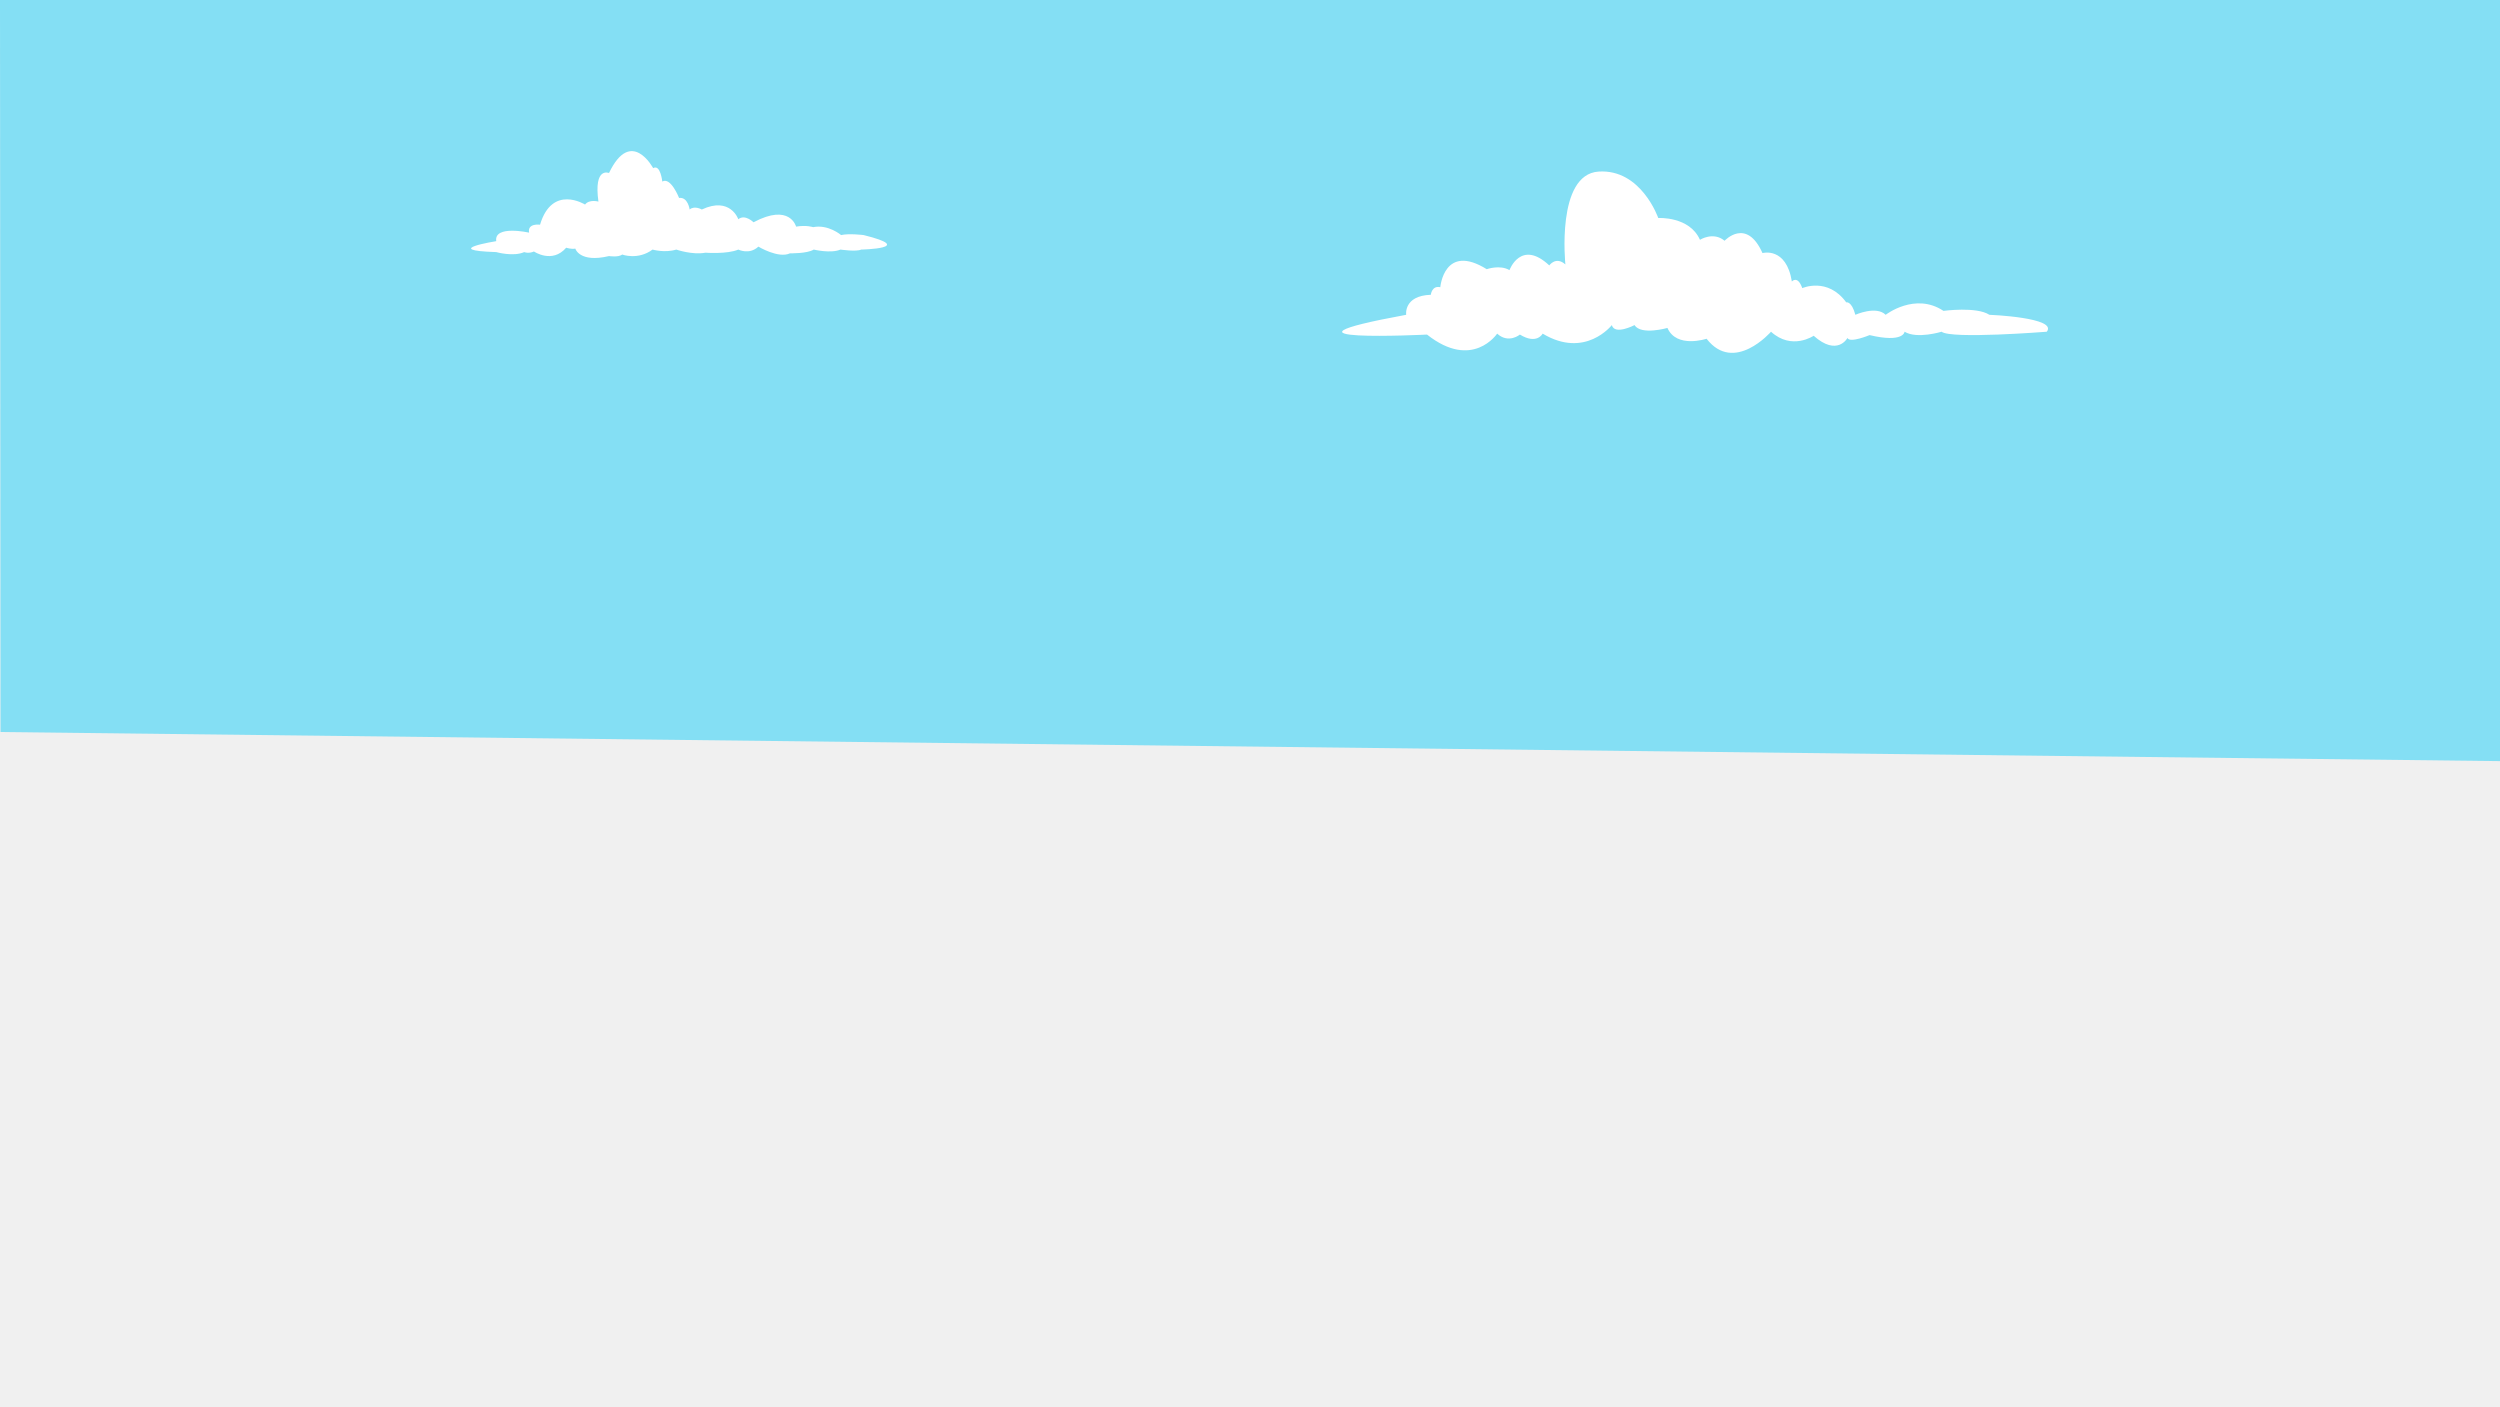
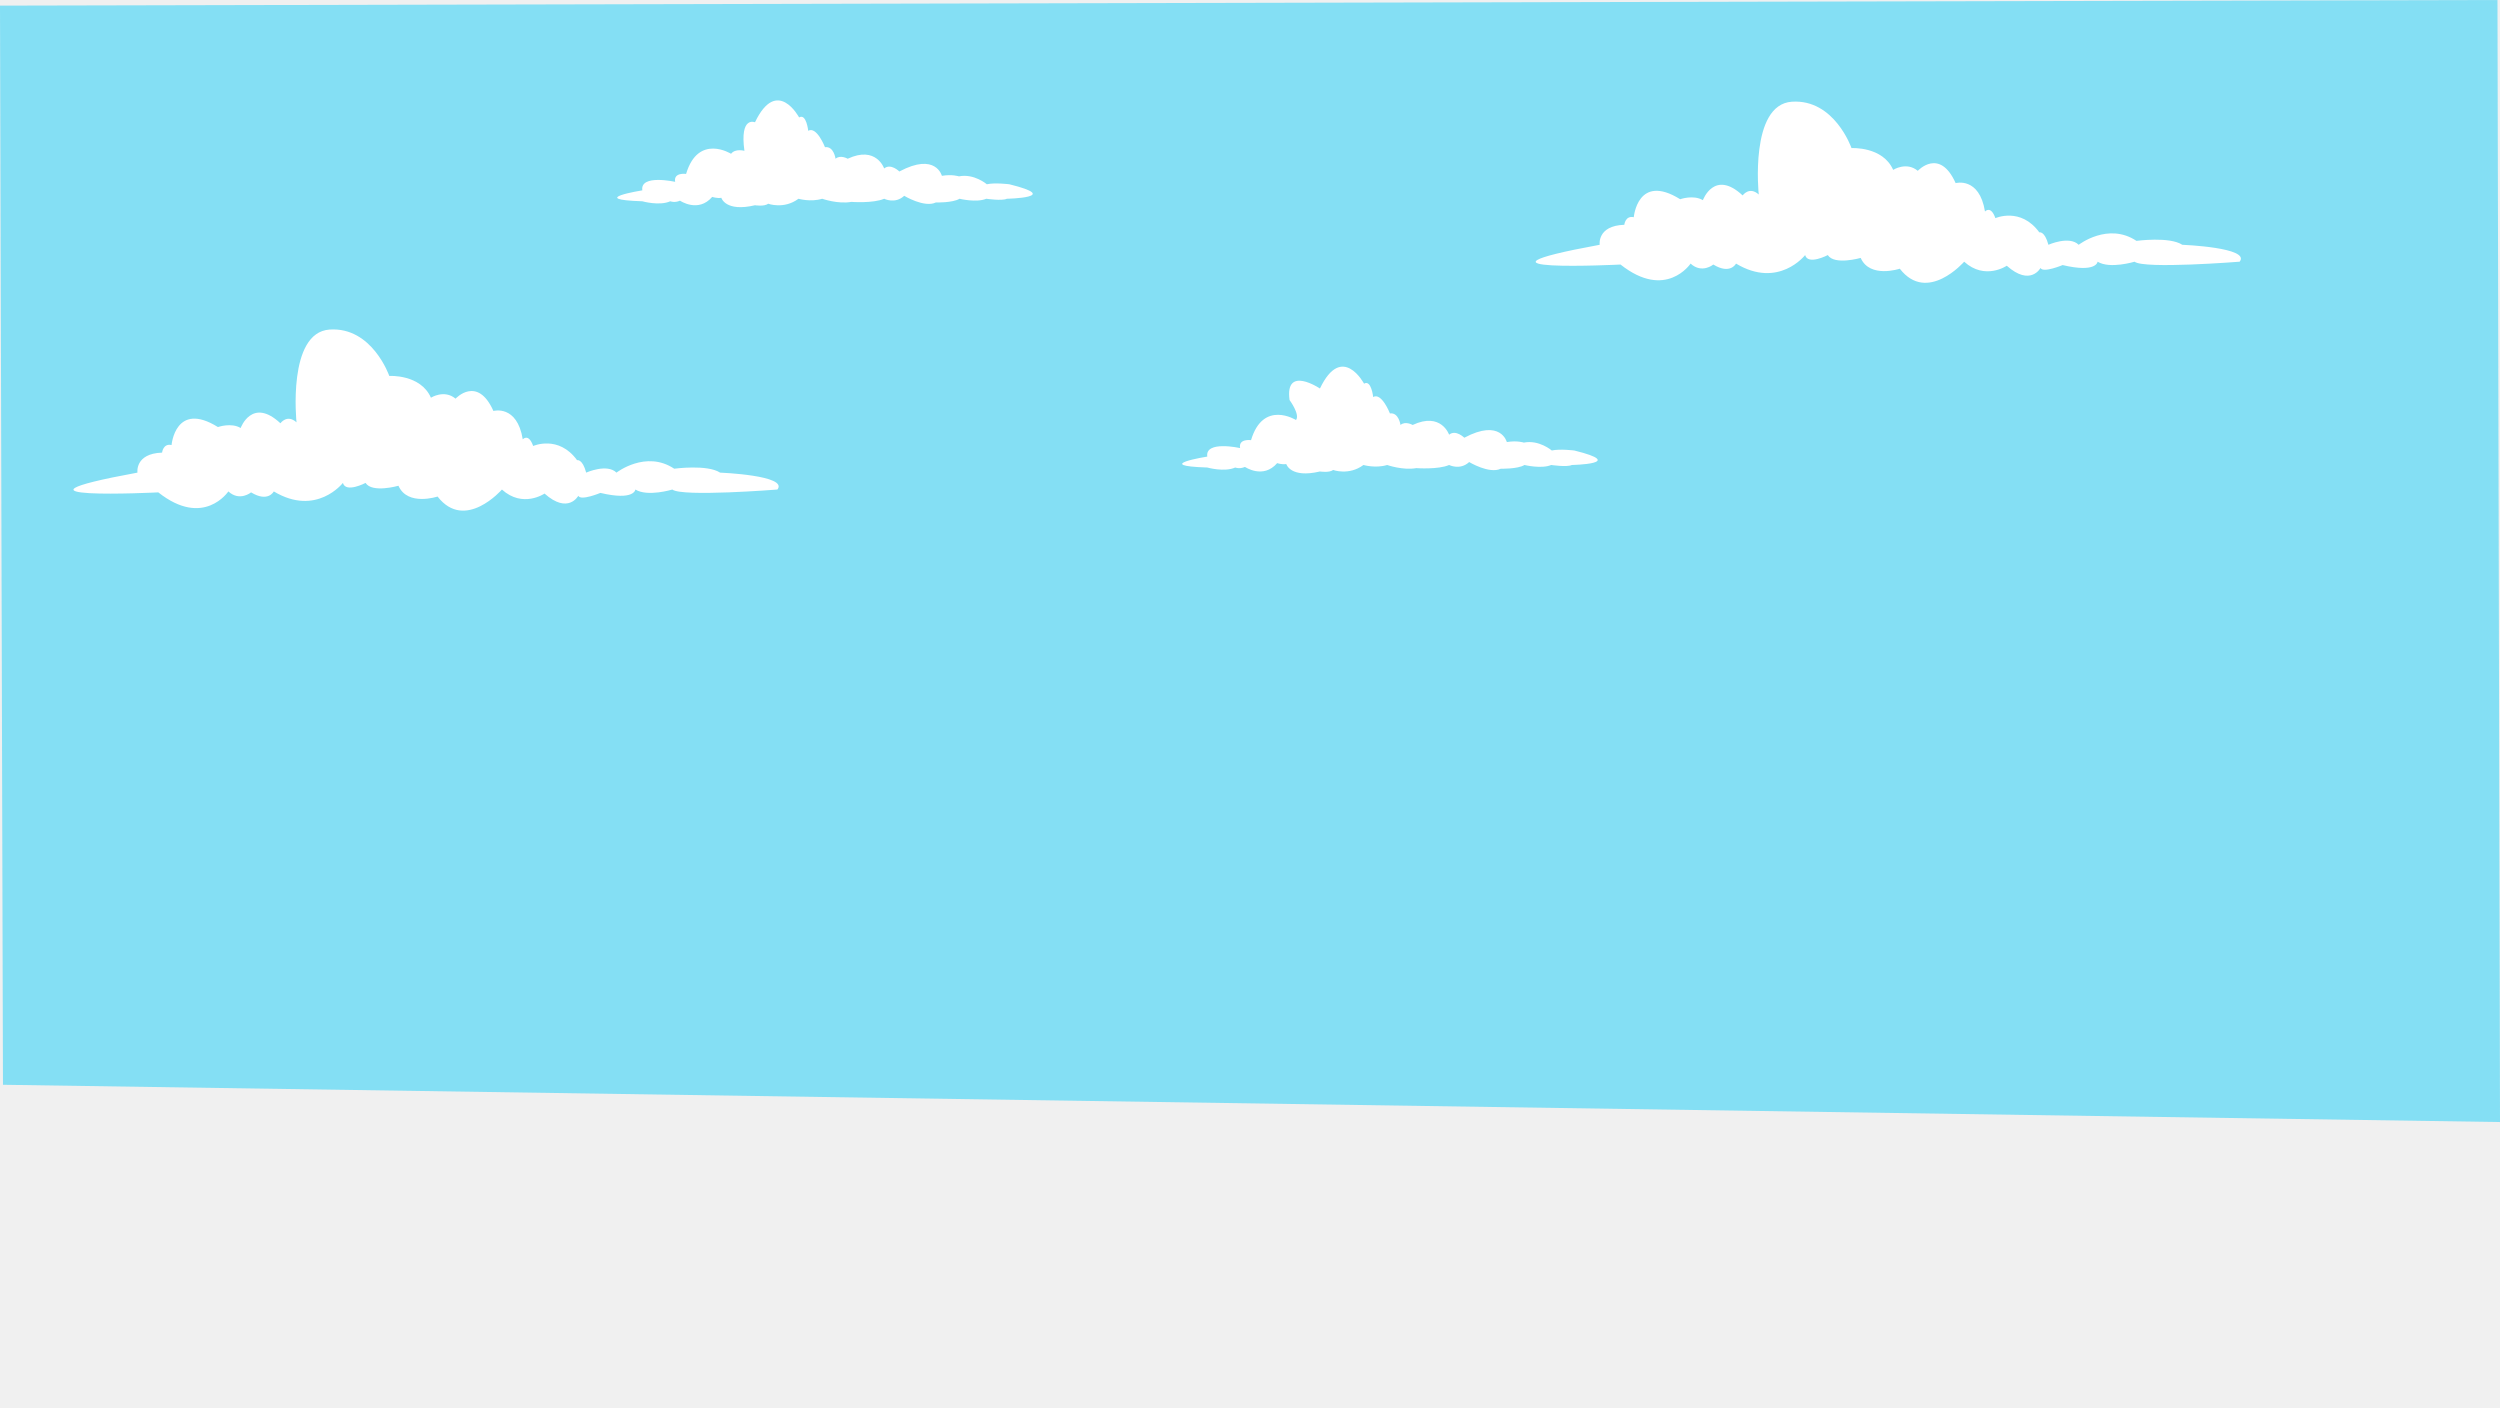
- <svg xmlns="http://www.w3.org/2000/svg" version="1.1" x="0px" y="0px" width="2560px" height="1440px" viewBox="0 0 2560 1440" style="overflow:visible;enable-background:new 0 0 2560 1440;" xml:space="preserve">
+ <svg xmlns="http://www.w3.org/2000/svg" version="1.1" x="0px" y="0px" width="2562.59px" height="1442.89px" viewBox="0 0 2562.59 1442.89" style="overflow:visible;enable-background:new 0 0 2562.59 1442.89;" xml:space="preserve">
  <style type="text/css">
	.st0{fill:#84DFF4;}
	.st1{fill:#FFFFFF;}
</style>
  <defs>
</defs>
-   <polygon class="st0" points="0,0 2560,0 2560,779.39 0.55,749.59 " />
-   <path class="st1" d="M2095.89,339.69c0,0-98.01,7.76-107.71,0c0,0-25.29,7.76-37.87,0c0,0-0.94,11.75-35.87,3.45  c0,0-20.07,8.42-22.65,2.97c0,0-10.34,19.3-34.6-2.29c0,0-22.32,15.28-43.67-4.13c0,0-37.84,43.47-65.98,7.18  c0,0-30.69,10.29-40.09-11.06c0,0-26.98,7.76-33.71-2.91c0,0-20.32,10.67-23.23,0c0,0-27.17,34.93-70.84,8.73  c0,0-5.82,11.64-23.29,0.97c0,0-11.64,9.7-23.29-0.97c0,0-25.23,37.84-71.81,0.97c0,0-180.49,8.98-21.35-20.25  c0,0-2.91-19.53,25.23-20.5c0,0,0.97-9.7,9.7-7.76c0,0,3.88-45.61,47.55-18.44c0,0,13.59-4.85,23.29,0.97  c0,0,11.64-32.02,40.76-4.85c0,0,6.79-9.7,16.5-0.97c0,0-9.7-92.18,33.96-95.1c43.67-2.91,61.13,47.55,61.13,47.55  s32.02-1.94,42.7,22.32c0,0,13.6-8.73,25.23,0.97c0,0,22.31-24.26,38.81,12.61c0,0,24.26-6.82,30.08,29.1c0,0,5.82-6.78,10.67,6.8  c0,0,25.95-11.64,45,14.56c0,0,5.46-1.69,9.34,12.74c0,0,21.35-9.58,31.05,0c0,0,30.08-23.41,59.19-4.01c0,0,33.86-4.6,47.01,4.01  C2037.13,322.34,2107.54,325.13,2095.89,339.69z" />
-   <path class="st1" d="M508.15,246.94c0,0-57.92,9.34,0,11.21c0,0,17.44,4.98,28.65,0c0,0,4.36,1.87,9.97-0.62  c0,0,18.69,12.8,33.01-3.88c0,0,4.98,1.72,9.34,0.93c0,0,4.23,14.83,34.5,7.64c0,0,9.72,1.53,13.46-1.58c0,0,16.19,6.04,31.14-5.08  c0,0,12.46,3.64,24.29,0c0,0,16.19,5.7,29.9,3.21c0,0,22.42,1.68,33.63-3.21c0,0,11.21,5.7,20.55-3.02c0,0,20.55,12.46,32.39,6.85  c0,0,17.44,0.43,24.29-3.83c0,0,17.44,4.26,27.4,0c0,0,16.19,2.4,21.18,0c0,0,57.92-1.15,2.49-14.85c0,0-14.95-1.87-23.05,0  c0,0-13.08-11.21-28.65-8.1c0,0-6.85-2.34-17.44-0.55c0,0-6.23-24.37-43.6-4.44c0,0-8.72-8.72-15.57-3.11c0,0-8.1-23.67-37.37-9.97  c0,0-7.47-4.36-12.46,0c0,0-1.74-13.08-10.83-11.83c0,0-8.47-21.8-17.19-16.82c0,0-1.87-18.06-9.34-13.7c0,0-22.56-42.35-45.22,4.98  c0,0-15.82-6.85-10.83,29.27c0,0-9.34-2.67-13.7,3.02c0,0-33.63-21.09-46.09,20.64c0,0-13.08-1.87-11.21,8.1  C541.78,238.22,505.66,230.12,508.15,246.94z" />
-   <path class="st0" d="M0,0" />
-   <path class="st0" d="M2560,1440" />
-   <path class="st0" d="M2560,0" />
-   <path class="st0" d="M0,1440" />
+   <polygon class="st0" points="0,5.77 2560,0 2562.59,1150.14 3.04,1111.93 " />
+   <path class="st1" d="M2295.71,268.25c0,0-98.01,7.76-107.71,0c0,0-25.29,7.76-37.87,0c0,0-0.94,11.75-35.87,3.45  c0,0-20.07,8.42-22.65,2.97c0,0-10.34,19.3-34.6-2.29c0,0-22.32,15.28-43.67-4.13c0,0-37.84,43.47-65.98,7.18  c0,0-30.69,10.29-40.09-11.06c0,0-26.98,7.76-33.71-2.91c0,0-20.32,10.67-23.23,0c0,0-27.17,34.93-70.84,8.73  c0,0-5.82,11.64-23.29,0.97c0,0-11.64,9.7-23.29-0.97c0,0-25.23,37.84-71.81,0.97c0,0-180.49,8.98-21.35-20.25  c0,0-2.91-19.53,25.23-20.5c0,0,0.97-9.7,9.7-7.76c0,0,3.88-45.61,47.55-18.44c0,0,13.58-4.85,23.29,0.97  c0,0,11.64-32.02,40.76-4.85c0,0,6.79-9.7,16.5-0.97c0,0-9.7-92.18,33.96-95.1s61.13,47.55,61.13,47.55s32.02-1.94,42.7,22.32  c0,0,13.6-8.73,25.23,0.97c0,0,22.31-24.26,38.81,12.61c0,0,24.26-6.82,30.08,29.1c0,0,5.82-6.78,10.67,6.8  c0,0,25.95-11.64,45,14.56c0,0,5.46-1.69,9.34,12.74c0,0,21.35-9.58,31.05,0c0,0,30.08-23.41,59.19-4.01c0,0,33.86-4.6,47.01,4.01  C2236.95,250.91,2307.35,253.69,2295.71,268.25z" />
+   <path class="st1" d="M796.87,501.79c0,0-98.01,7.76-107.71,0c0,0-25.29,7.76-37.87,0c0,0-0.94,11.75-35.87,3.45  c0,0-20.07,8.42-22.65,2.97c0,0-10.34,19.3-34.6-2.29c0,0-22.32,15.28-43.67-4.13c0,0-37.84,43.47-65.98,7.18  c0,0-30.69,10.29-40.09-11.06c0,0-26.98,7.76-33.71-2.91c0,0-20.32,10.67-23.23,0c0,0-27.17,34.93-70.84,8.73  c0,0-5.82,11.64-23.29,0.97c0,0-11.64,9.7-23.29-0.97c0,0-25.23,37.84-71.81,0.97c0,0-180.49,8.98-21.35-20.25  c0,0-2.91-19.53,25.23-20.5c0,0,0.97-9.7,9.7-7.76c0,0,3.88-45.61,47.55-18.44c0,0,13.59-4.85,23.29,0.97  c0,0,11.64-32.02,40.76-4.85c0,0,6.79-9.7,16.5-0.97c0,0-9.7-92.18,33.96-95.1s61.13,47.55,61.13,47.55s32.02-1.94,42.7,22.32  c0,0,13.6-8.73,25.23,0.97c0,0,22.31-24.26,38.81,12.61c0,0,24.26-6.82,30.08,29.1c0,0,5.82-6.78,10.67,6.8  c0,0,25.95-11.64,45,14.56c0,0,5.46-1.69,9.34,12.74c0,0,21.35-9.58,31.05,0c0,0,30.08-23.41,59.19-4.01c0,0,33.86-4.6,47.01,4.01  C738.11,484.45,808.51,487.24,796.87,501.79z" />
+   <path class="st1" d="M658.41,195.11c0,0-57.92,9.34,0,11.21c0,0,17.44,4.98,28.65,0c0,0,4.36,1.87,9.97-0.62  c0,0,18.69,12.8,33.01-3.88c0,0,4.98,1.72,9.34,0.93c0,0,4.23,14.83,34.5,7.64c0,0,9.72,1.53,13.46-1.58c0,0,16.19,6.04,31.14-5.08  c0,0,12.46,3.64,24.29,0c0,0,16.19,5.7,29.9,3.21c0,0,22.42,1.68,33.63-3.21c0,0,11.21,5.7,20.55-3.02c0,0,20.55,12.46,32.39,6.85  c0,0,17.44,0.43,24.29-3.83c0,0,17.44,4.26,27.4,0c0,0,16.19,2.4,21.18,0c0,0,57.92-1.15,2.49-14.85c0,0-14.95-1.87-23.04,0  c0,0-13.08-11.21-28.65-8.1c0,0-6.85-2.34-17.44-0.55c0,0-6.23-24.37-43.6-4.44c0,0-8.72-8.72-15.57-3.11c0,0-8.1-23.67-37.37-9.97  c0,0-7.47-4.36-12.46,0c0,0-1.74-13.08-10.83-11.83c0,0-8.47-21.8-17.19-16.82c0,0-1.87-18.06-9.34-13.7c0,0-22.56-42.35-45.22,4.98  c0,0-15.82-6.85-10.83,29.27c0,0-9.34-2.67-13.7,3.02c0,0-33.63-21.09-46.09,20.64c0,0-13.08-1.87-11.21,8.1  C692.05,186.39,655.92,178.3,658.41,195.11z" />
+   <path class="st1" d="M1237.51,468.01c0,0-57.92,9.34,0,11.21c0,0,17.44,4.98,28.65,0c0,0,4.36,1.87,9.97-0.62  c0,0,18.69,12.8,33.01-3.88c0,0,4.98,1.72,9.34,0.93c0,0,4.23,14.83,34.5,7.64c0,0,9.72,1.53,13.46-1.58c0,0,16.19,6.04,31.14-5.08  c0,0,12.46,3.64,24.29,0c0,0,16.19,5.7,29.9,3.21c0,0,22.42,1.68,33.63-3.21c0,0,11.21,5.7,20.55-3.02c0,0,20.55,12.46,32.39,6.85  c0,0,17.44,0.43,24.29-3.83c0,0,17.44,4.26,27.4,0c0,0,16.19,2.4,21.18,0c0,0,57.92-1.15,2.49-14.85c0,0-14.95-1.87-23.05,0  c0,0-13.08-11.21-28.65-8.1c0,0-6.85-2.34-17.44-0.55c0,0-6.23-24.37-43.6-4.44c0,0-8.72-8.72-15.57-3.11c0,0-8.1-23.67-37.37-9.97  c0,0-7.47-4.36-12.46,0c0,0-1.74-13.08-10.83-11.83c0,0-8.47-21.8-17.19-16.82c0,0-1.87-18.06-9.34-13.7c0,0-22.56-42.35-45.22,4.98  c0,0-36.12-24.3-31.13,11.82c0,0,10.96,14.78,6.6,20.47c0,0-33.63-21.09-46.09,20.64c0,0-13.08-1.87-11.21,8.1  C1271.14,459.29,1235.02,451.2,1237.51,468.01z" />
+   <path class="st0" d="M1.62,2.89" />
+   <path class="st0" d="M2561.62,1442.89" />
+   <path class="st0" d="M2561.62,2.89" />
+   <path class="st0" d="M1.62,1442.89" />
</svg>
